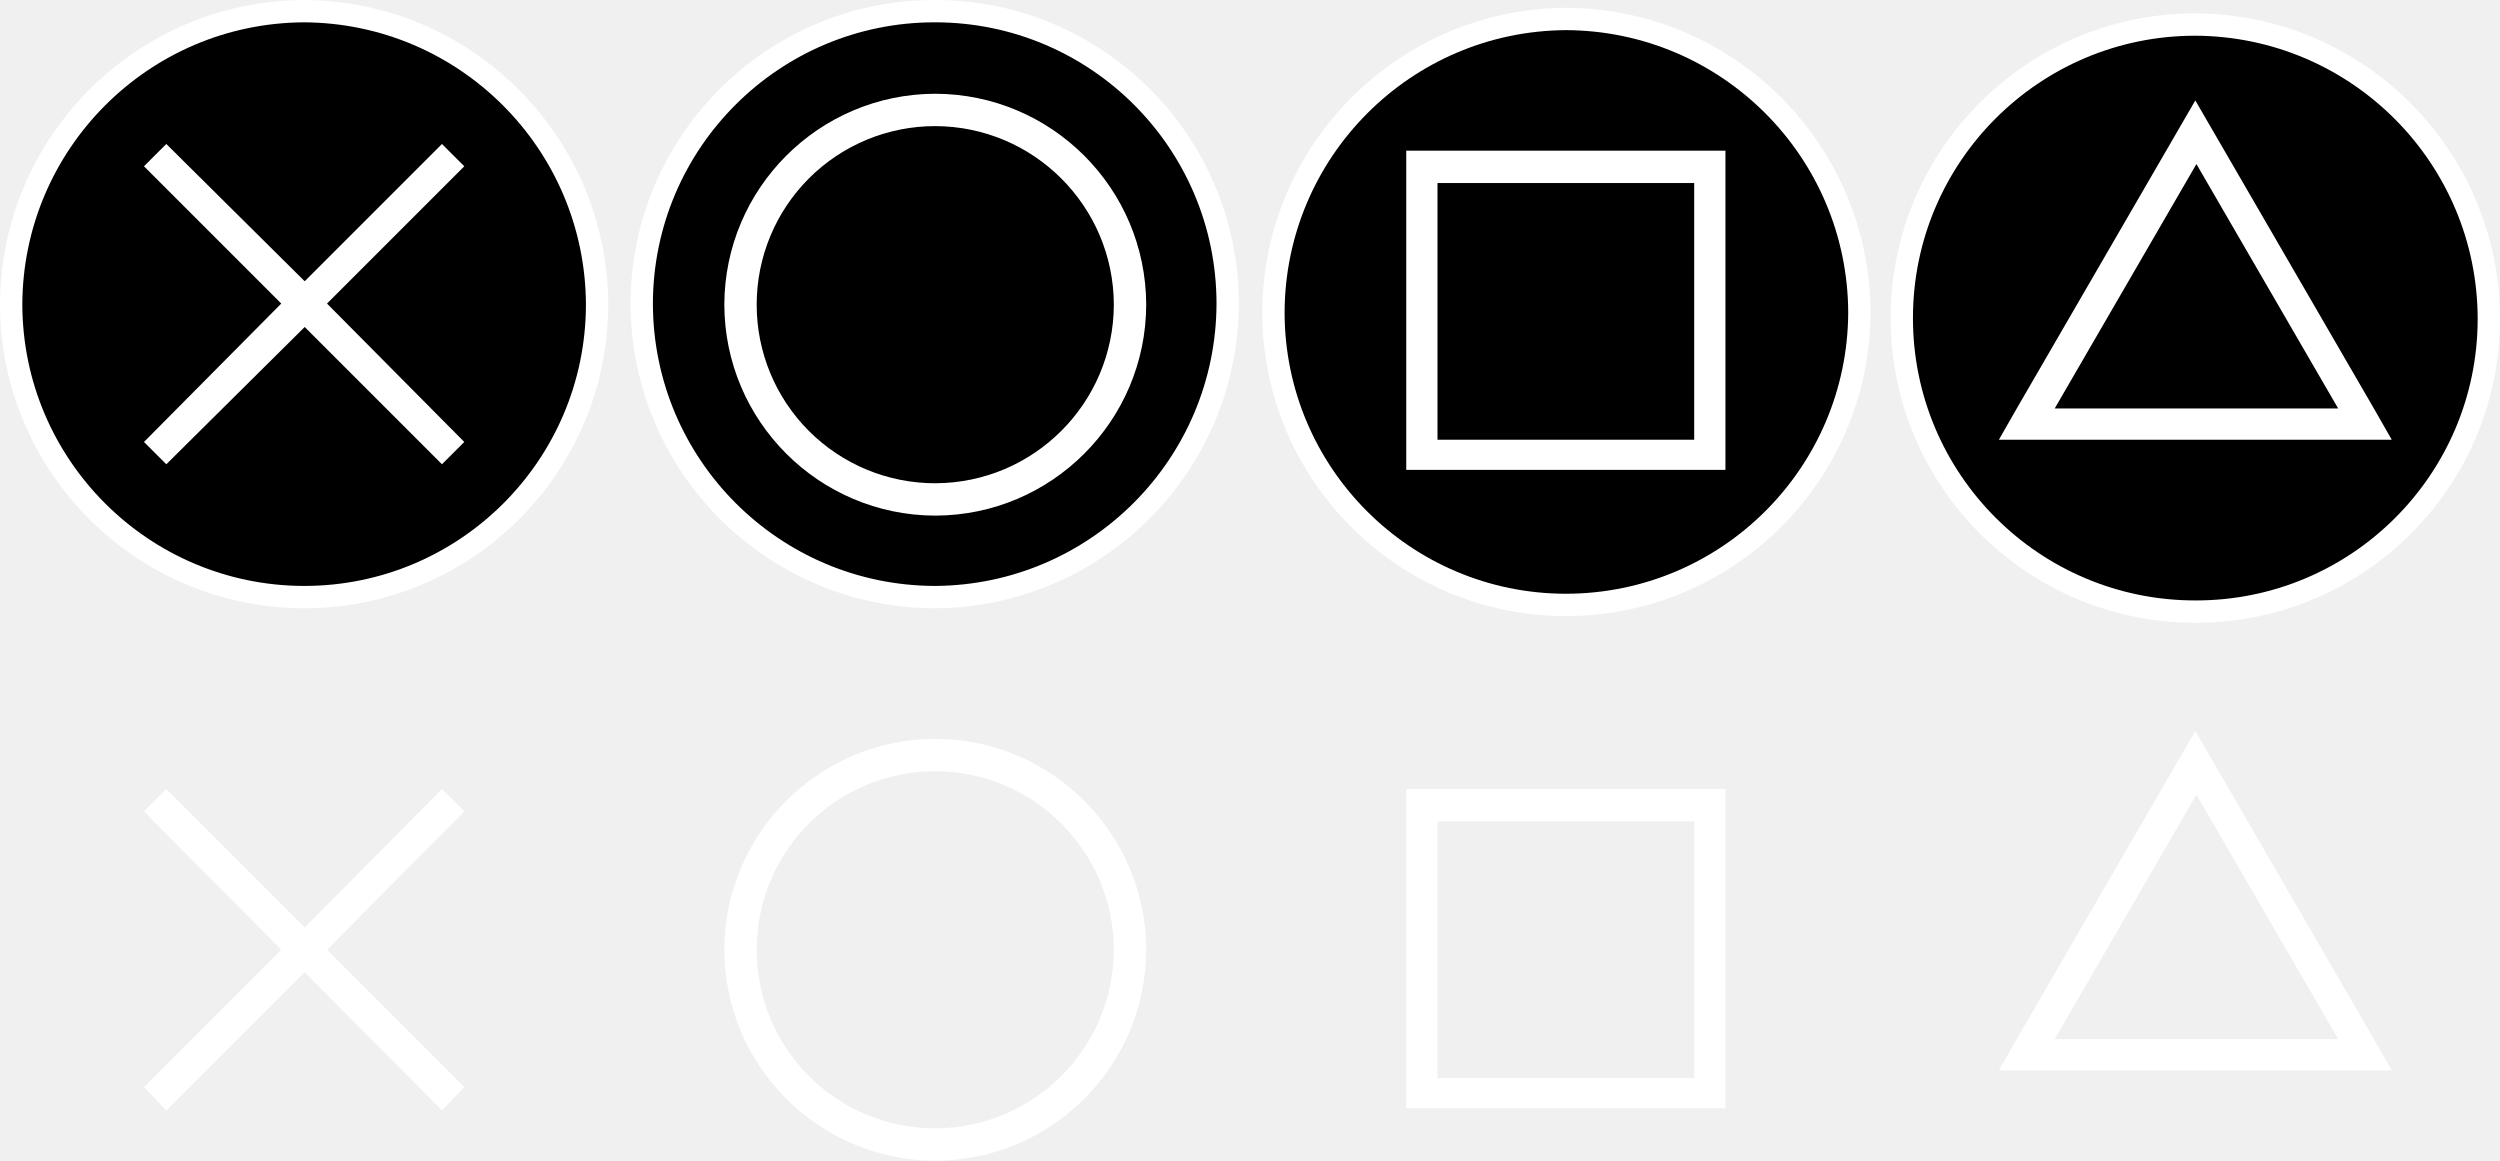
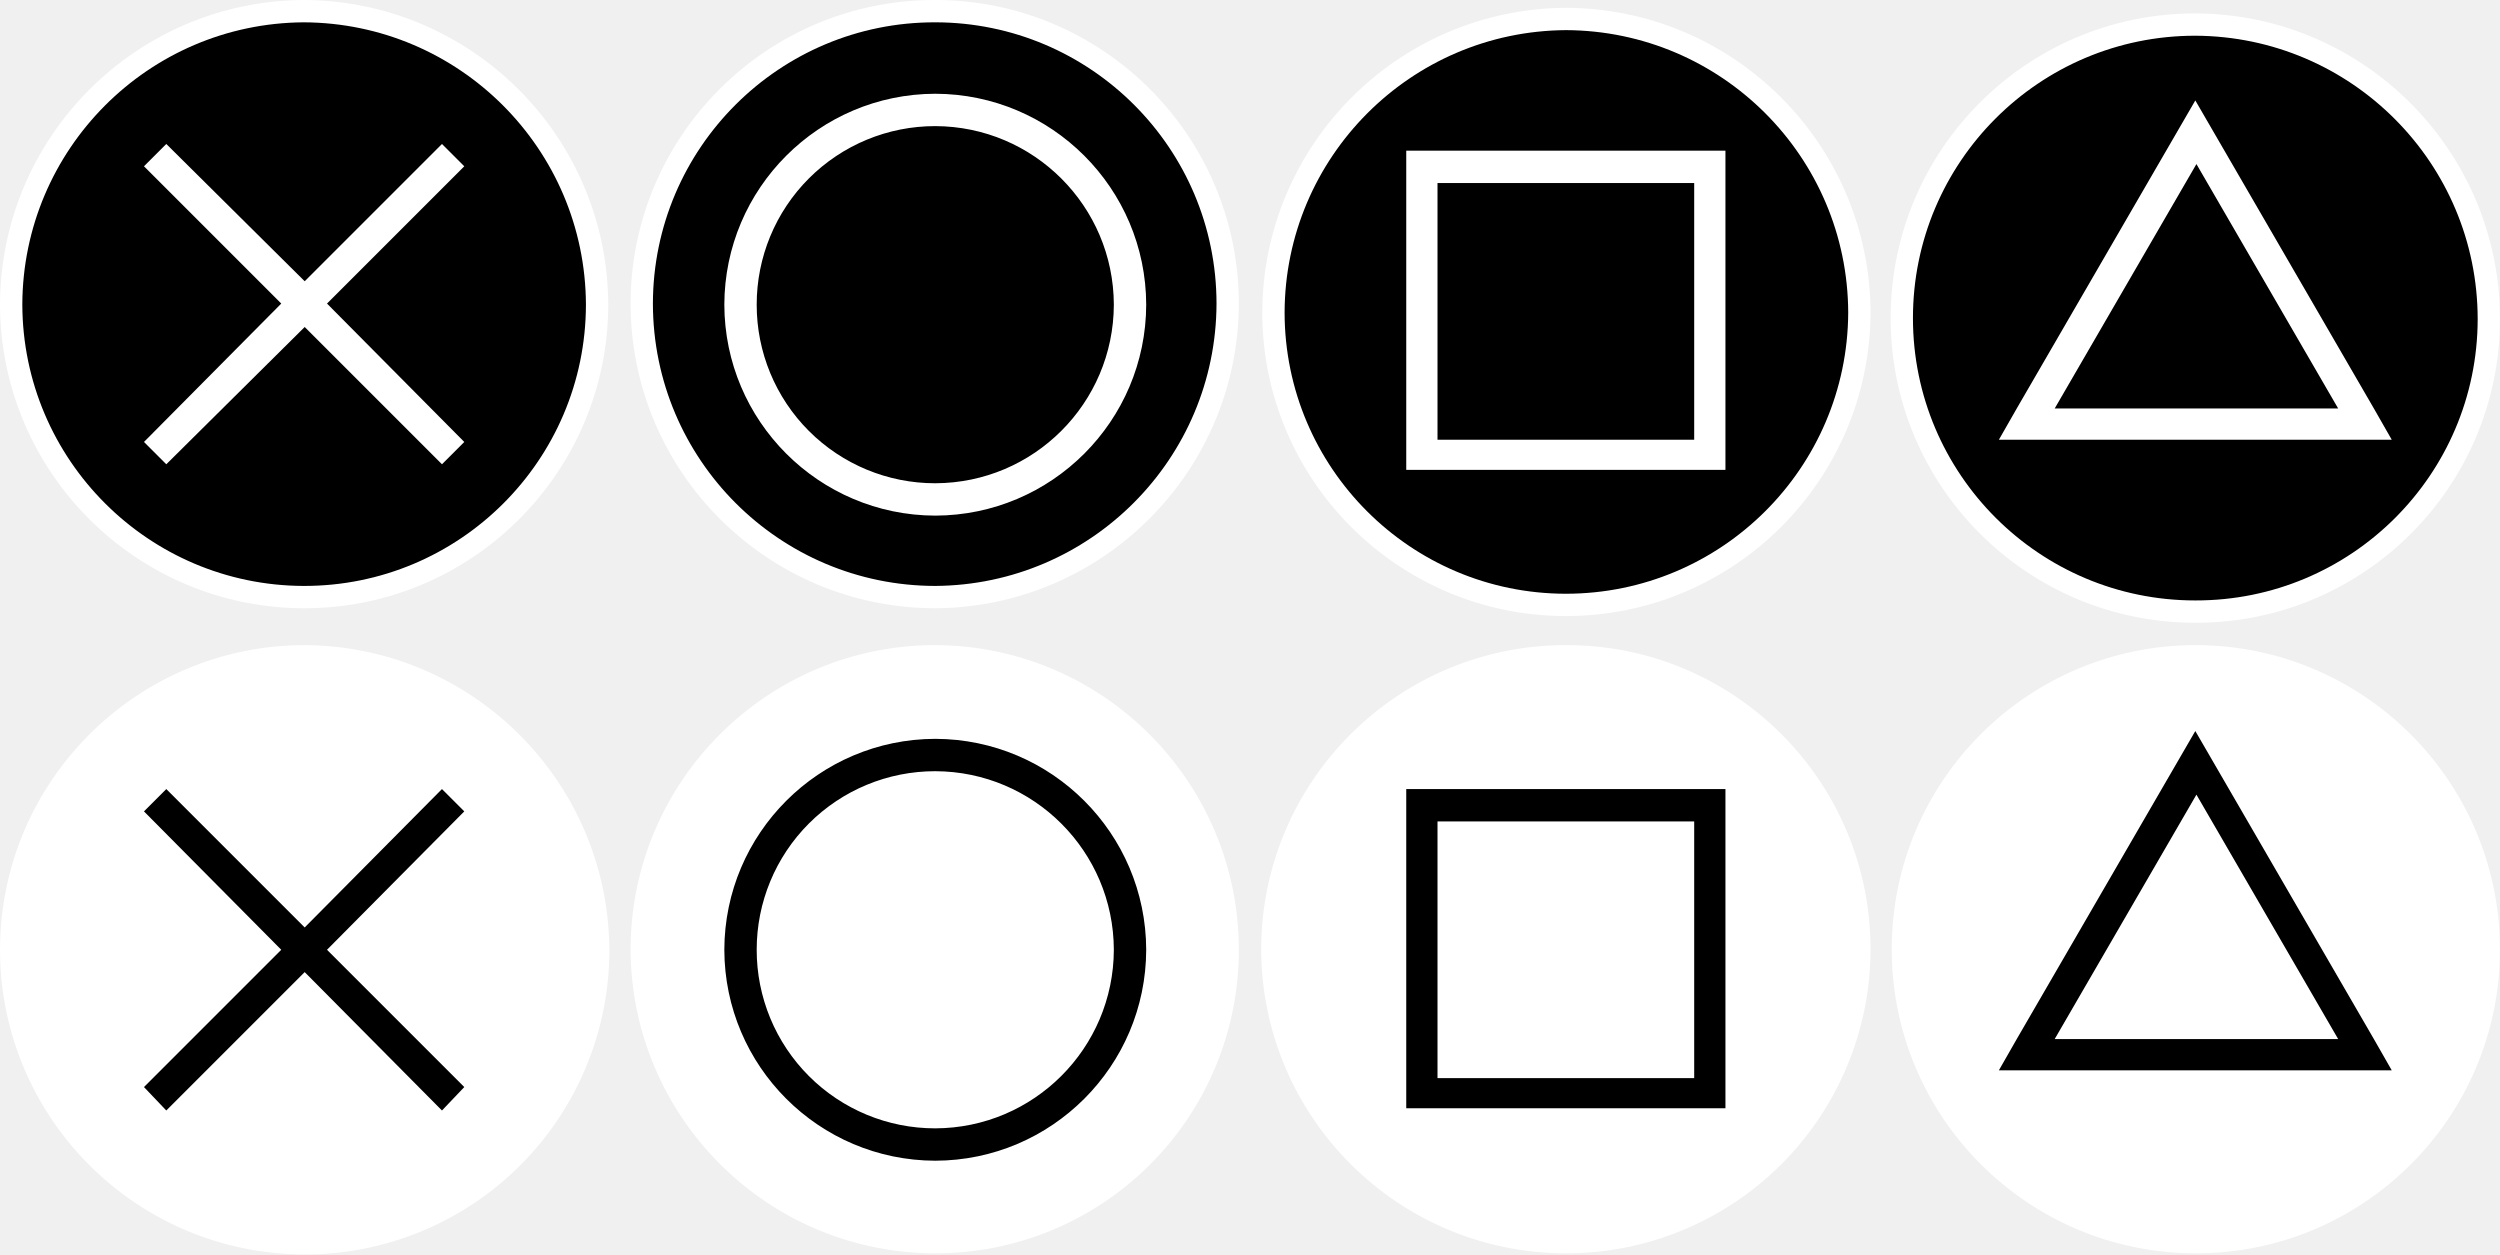
- <svg xmlns="http://www.w3.org/2000/svg" width="224" height="104" viewBox="0 0 224 104">
+ <svg xmlns="http://www.w3.org/2000/svg" width="224" height="112.4" viewBox="0 0 224 112.4">
  <g id="face" transform="translate(193 -340.7)">
    <g id="g42">
      <g id="g10">
-         <path id="path8" d="M-109.2,406.9a18.949,18.949,0,0,0-18.9,18.9,18.949,18.949,0,0,0,18.9,18.9,18.949,18.949,0,0,0,18.9-18.9A18.949,18.949,0,0,0-109.2,406.9Zm0,34.9a15.983,15.983,0,0,1-16-16,15.983,15.983,0,0,1,16-16,16.047,16.047,0,0,1,16,16A16.047,16.047,0,0,1-109.2,441.8Z" fill="#fff" />
+         <g id="g6">
+           <path id="path2" d="M-109.2,452a26.332,26.332,0,0,1-26.3-26.3,26.247,26.247,0,0,1,26.3-26.2A26.247,26.247,0,0,1-83,425.8,26.225,26.225,0,0,1-109.2,452Z" fill="#fff" />
+           <path id="path4" d="M-109.2,400.5a25.308,25.308,0,0,1,25.3,25.2A25.329,25.329,0,0,1-109.2,451a25.244,25.244,0,0,1-25.3-25.2,25.329,25.329,0,0,1,25.3-25.3m0-2a27.314,27.314,0,0,0-27.3,27.2A27.335,27.335,0,0,0-109.2,453,27.164,27.164,0,0,0-82,425.8a27.314,27.314,0,0,0-27.2-27.3Z" fill="#fff" />
+         </g>
+         <path id="path8" d="M-109.2,406.9a18.949,18.949,0,0,0-18.9,18.9,18.949,18.949,0,0,0,18.9,18.9,18.949,18.949,0,0,0,18.9-18.9A18.949,18.949,0,0,0-109.2,406.9Zm0,34.9a15.983,15.983,0,0,1-16-16,15.983,15.983,0,0,1,16-16,16.047,16.047,0,0,1,16,16A16.047,16.047,0,0,1-109.2,441.8Z" />
      </g>
      <g id="g20">
-         <path id="polygon18" d="M-151.4,413.4l-2-2-12.3,12.4-12.4-12.4-2,2,12.3,12.4-12.3,12.3,2,2.1,12.4-12.4,12.3,12.4,2-2.1-12.3-12.3Z" fill="#fff" />
+         <g id="g16">
+           <path id="path12" d="M-165.8,452A26.225,26.225,0,0,1-192,425.8a26.247,26.247,0,0,1,26.3-26.2,26.311,26.311,0,0,1,26.3,26.2A26.4,26.4,0,0,1-165.8,452Z" fill="#fff" />
+           <path id="path14" d="M-165.7,400.5a25.308,25.308,0,0,1,25.3,25.2A25.329,25.329,0,0,1-165.7,451,25.244,25.244,0,0,1-191,425.8a25.329,25.329,0,0,1,25.3-25.3m0-2A27.335,27.335,0,0,0-193,425.8a27.335,27.335,0,0,0,27.3,27.3,27.271,27.271,0,0,0,27.3-27.3,27.465,27.465,0,0,0-27.3-27.3Z" fill="#fff" />
+         </g>
+         <path id="polygon18" d="M-151.4,413.4l-2-2-12.3,12.4-12.4-12.4-2,2,12.3,12.4-12.3,12.3,2,2.1,12.4-12.4,12.3,12.4,2-2.1-12.3-12.3Z" />
      </g>
      <g id="g30">
-         <path id="path28" d="M-41.2,411.4H-67V440h28.6V411.4Zm0,25.9h-23v-23h23v23Z" fill="#fff" />
+         <g id="g26">
+           <path id="path22" d="M-52.7,452a26.247,26.247,0,0,1-26.2-26.3,26.225,26.225,0,0,1,26.2-26.2,26.376,26.376,0,0,1,26.3,26.2A26.462,26.462,0,0,1-52.7,452Z" fill="#fff" />
+           <path id="path24" d="M-52.7,400.5a25.308,25.308,0,0,1,25.3,25.2A25.329,25.329,0,0,1-52.7,451,25.244,25.244,0,0,1-78,425.8a25.329,25.329,0,0,1,25.3-25.3m0-2A27.314,27.314,0,0,0-80,425.7,27.335,27.335,0,0,0-52.7,453a27.271,27.271,0,0,0,27.3-27.3,27.25,27.25,0,0,0-27.3-27.2Z" fill="#fff" />
+         </g>
+         <path id="path28" d="M-41.2,411.4H-67V440h28.6V411.4Zm0,25.9h-23v-23h23v23Z" />
      </g>
      <g id="g40">
-         <path id="path38" d="M19.7,433.8l-16-27.6-16,27.6-1.6,2.8H21.3Zm-15.9,0H-8.9L3.8,411.9l12.7,21.9Z" fill="#fff" />
+         <g id="g36">
+           <path id="path32" d="M3.7,452a26.332,26.332,0,0,1-26.3-26.3,26.3,26.3,0,0,1,52.6.1A26.247,26.247,0,0,1,3.7,452Z" fill="#fff" />
+           <path id="path34" d="M3.8,400.5a25.25,25.25,0,1,1,0,50.5,25.244,25.244,0,0,1-25.3-25.2A25.329,25.329,0,0,1,3.8,400.5m0-2A27.25,27.25,0,1,0,31,425.8,27.314,27.314,0,0,0,3.8,398.5Z" fill="#fff" />
+         </g>
+         <path id="path38" d="M19.7,433.8l-16-27.6-16,27.6-1.6,2.8H21.3Zm-15.9,0H-8.9L3.8,411.9l12.7,21.9Z" />
      </g>
    </g>
    <g id="g84">
      <g id="g52">
        <g id="g48">
          <path id="path44" d="M-109.2,394.2a26.332,26.332,0,0,1-26.3-26.3,26.247,26.247,0,0,1,26.3-26.2A26.225,26.225,0,0,1-83,367.9,26.376,26.376,0,0,1-109.2,394.2Z" stroke="#fff" stroke-width="2" />
        </g>
        <path id="path50" d="M-109.2,349.1A18.949,18.949,0,0,0-128.1,368a18.949,18.949,0,0,0,18.9,18.9A18.949,18.949,0,0,0-90.3,368,18.949,18.949,0,0,0-109.2,349.1Zm0,34.9a15.983,15.983,0,0,1-16-16,15.983,15.983,0,0,1,16-16,16.047,16.047,0,0,1,16,16A16.047,16.047,0,0,1-109.2,384Z" fill="#fff" />
      </g>
      <g id="g62">
        <g id="g58">
          <path id="path54" d="M-165.8,394.2A26.29,26.29,0,0,1-192,368a26.376,26.376,0,0,1,26.2-26.3A26.4,26.4,0,0,1-139.5,368,26.247,26.247,0,0,1-165.8,394.2Z" stroke="#fff" stroke-width="2" />
        </g>
        <path id="polygon60" d="M-151.4,355.6l-2-2-12.3,12.3-12.4-12.3-2,2,12.3,12.3-12.3,12.4,2,2,12.4-12.3,12.3,12.3,2-2-12.3-12.4Z" fill="#fff" />
      </g>
      <g id="g72">
        <g id="g68">
          <path id="path64" d="M-52.7,394.9a26.225,26.225,0,0,1-26.2-26.2,26.376,26.376,0,0,1,26.2-26.3,26.4,26.4,0,0,1,26.3,26.3A26.311,26.311,0,0,1-52.7,394.9Z" stroke="#fff" stroke-width="2" />
        </g>
        <path id="path70" d="M-41.2,354.2H-67v28.6h28.6V354.2Zm0,25.9h-23v-23h23v23Z" fill="#fff" />
      </g>
      <g id="g82">
        <g id="g78">
          <path id="path74" d="M3.7,395.5a26.3,26.3,0,1,1,0-52.6A26.418,26.418,0,0,1,30,369.3,26.247,26.247,0,0,1,3.7,395.5Z" stroke="#fff" stroke-width="2" />
        </g>
        <path id="path80" d="M19.7,377.3l-16-27.6-16,27.6-1.6,2.8H21.3Zm-15.9,0H-8.9L3.8,355.4l12.7,21.9Z" fill="#fff" />
      </g>
    </g>
  </g>
</svg>
